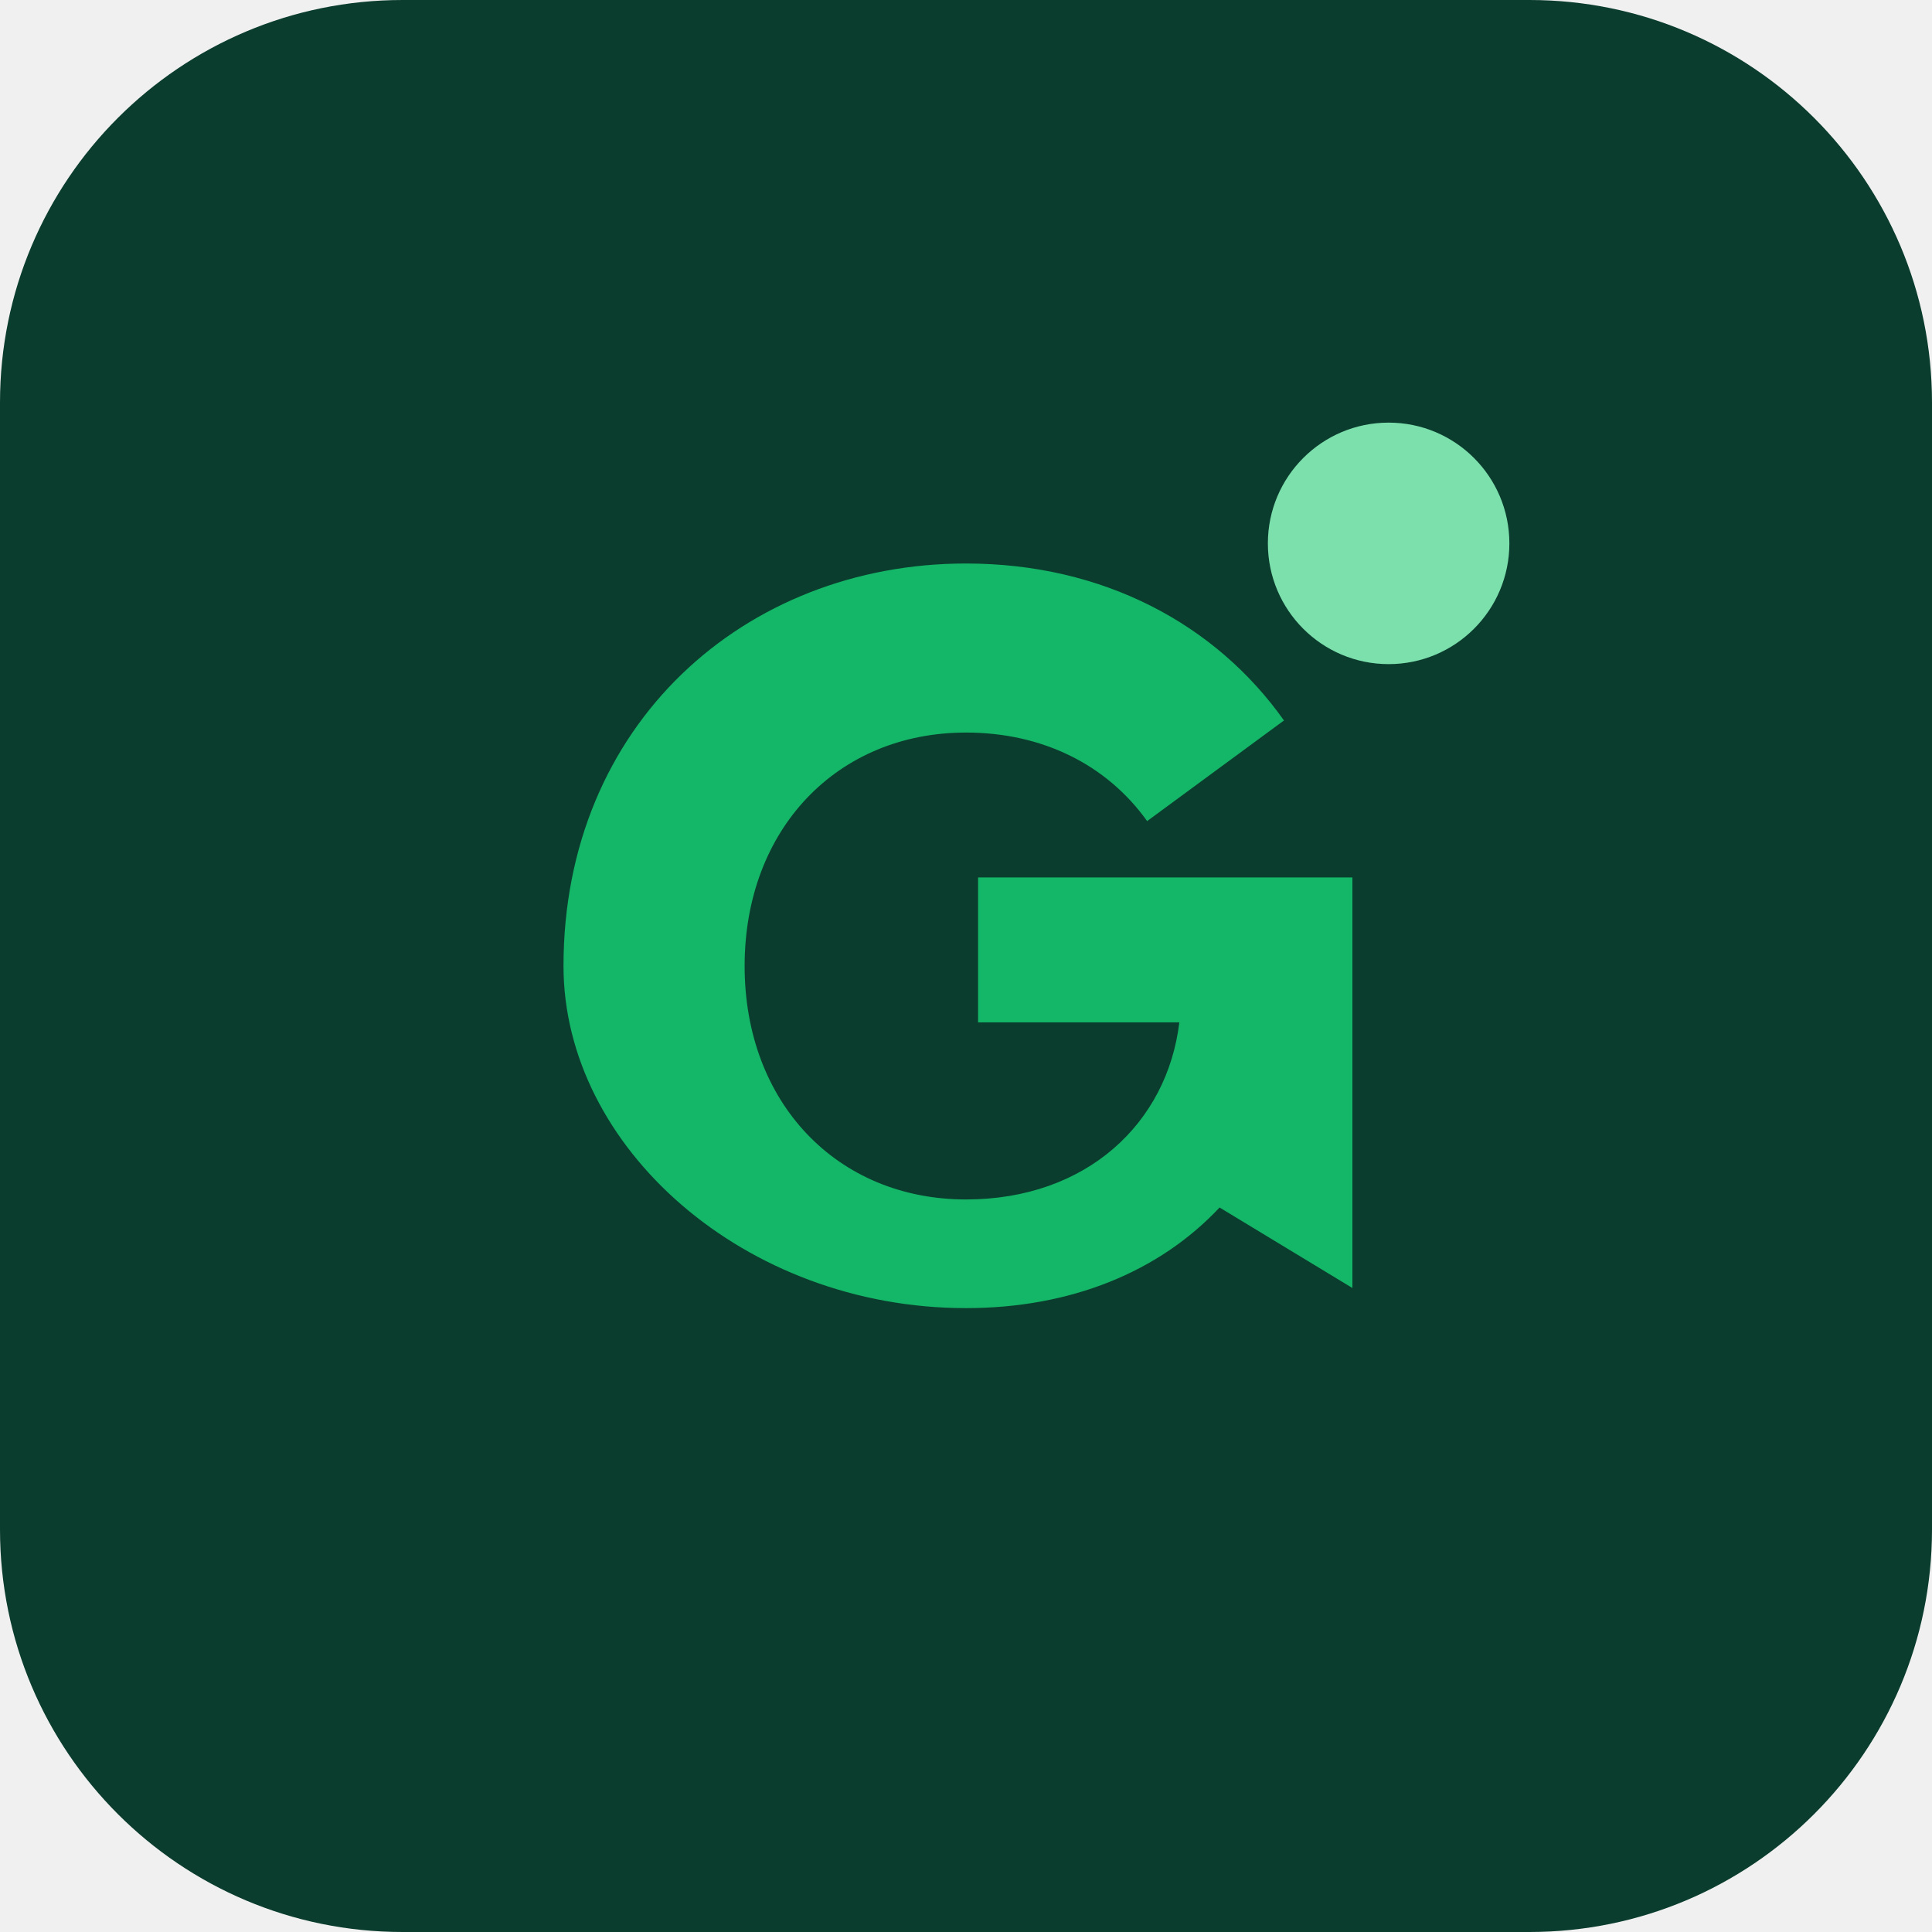
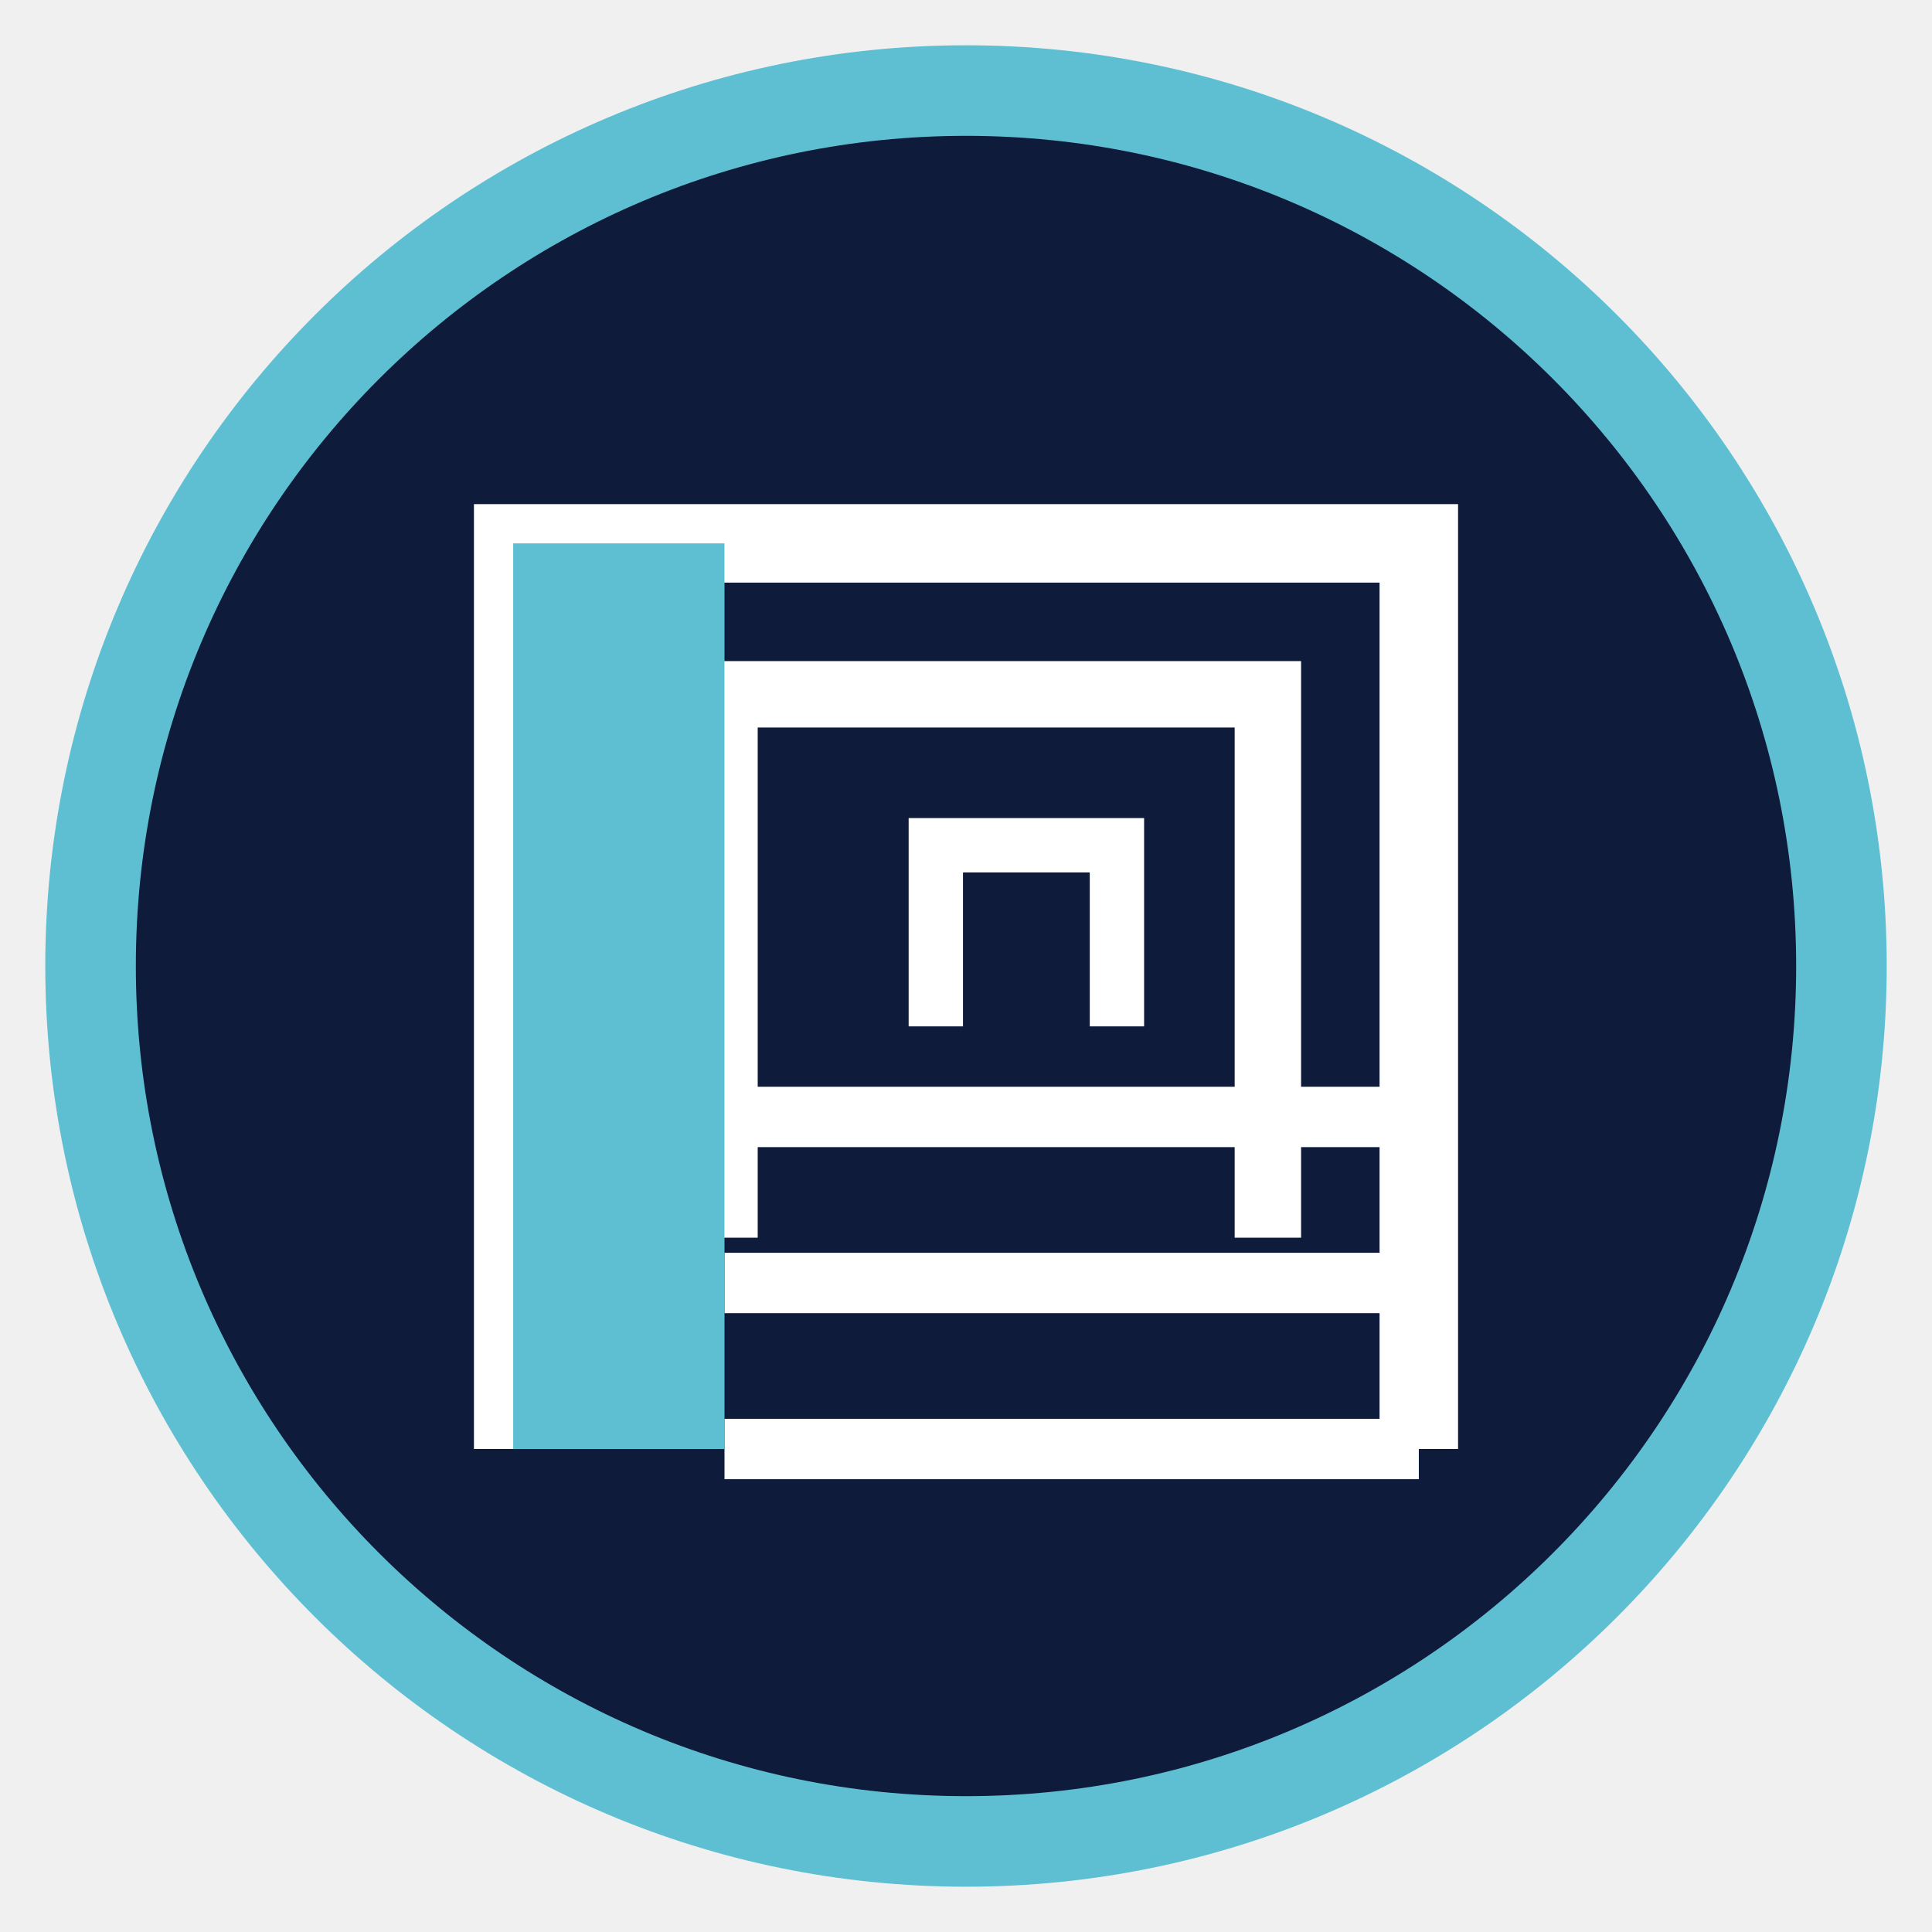
- <svg xmlns="http://www.w3.org/2000/svg" viewBox="0 0 48 48">
-   <rect width="48" height="48" rx="10" fill="#0B3D2E" />
-   <path d="M14 24c0-6 4.5-10 10-10 3.4 0 6.2 1.5 7.9 3.9l-3.4 2.5c-1-1.4-2.6-2.2-4.5-2.2-3.2 0-5.5 2.4-5.5 5.8s2.3 5.8 5.5 5.8c3 0 5-1.9 5.3-4.4h-5v-3.6h9.3V32l-3.3-2c-1.5 1.6-3.7 2.5-6.3 2.5-5.5 0-10-4-10-8.5z" fill="#14B667" />
-   <circle cx="34.5" cy="13.5" r="3" fill="#7BE0AC" />
+ <svg xmlns="http://www.w3.org/2000/svg" viewBox="0 0 64 64">
+   <circle cx="32" cy="32" r="29" fill="#0E1B3A" stroke="#5FBFD2" stroke-width="3" />
+   <path d="M17 48V18h30v30" fill="none" stroke="#ffffff" stroke-width="2.6" />
+   <path d="M24 41V23h18v18" fill="none" stroke="#ffffff" stroke-width="2.2" />
+   <path d="M31 34v-6h6v6" fill="none" stroke="#ffffff" stroke-width="1.8" />
+   <path d="M24 37h23M24 42.5h23M24 48h23" stroke="#ffffff" stroke-width="2" />
+   <rect x="17" y="18" width="7" height="30" fill="#5FBFD2" />
</svg>
